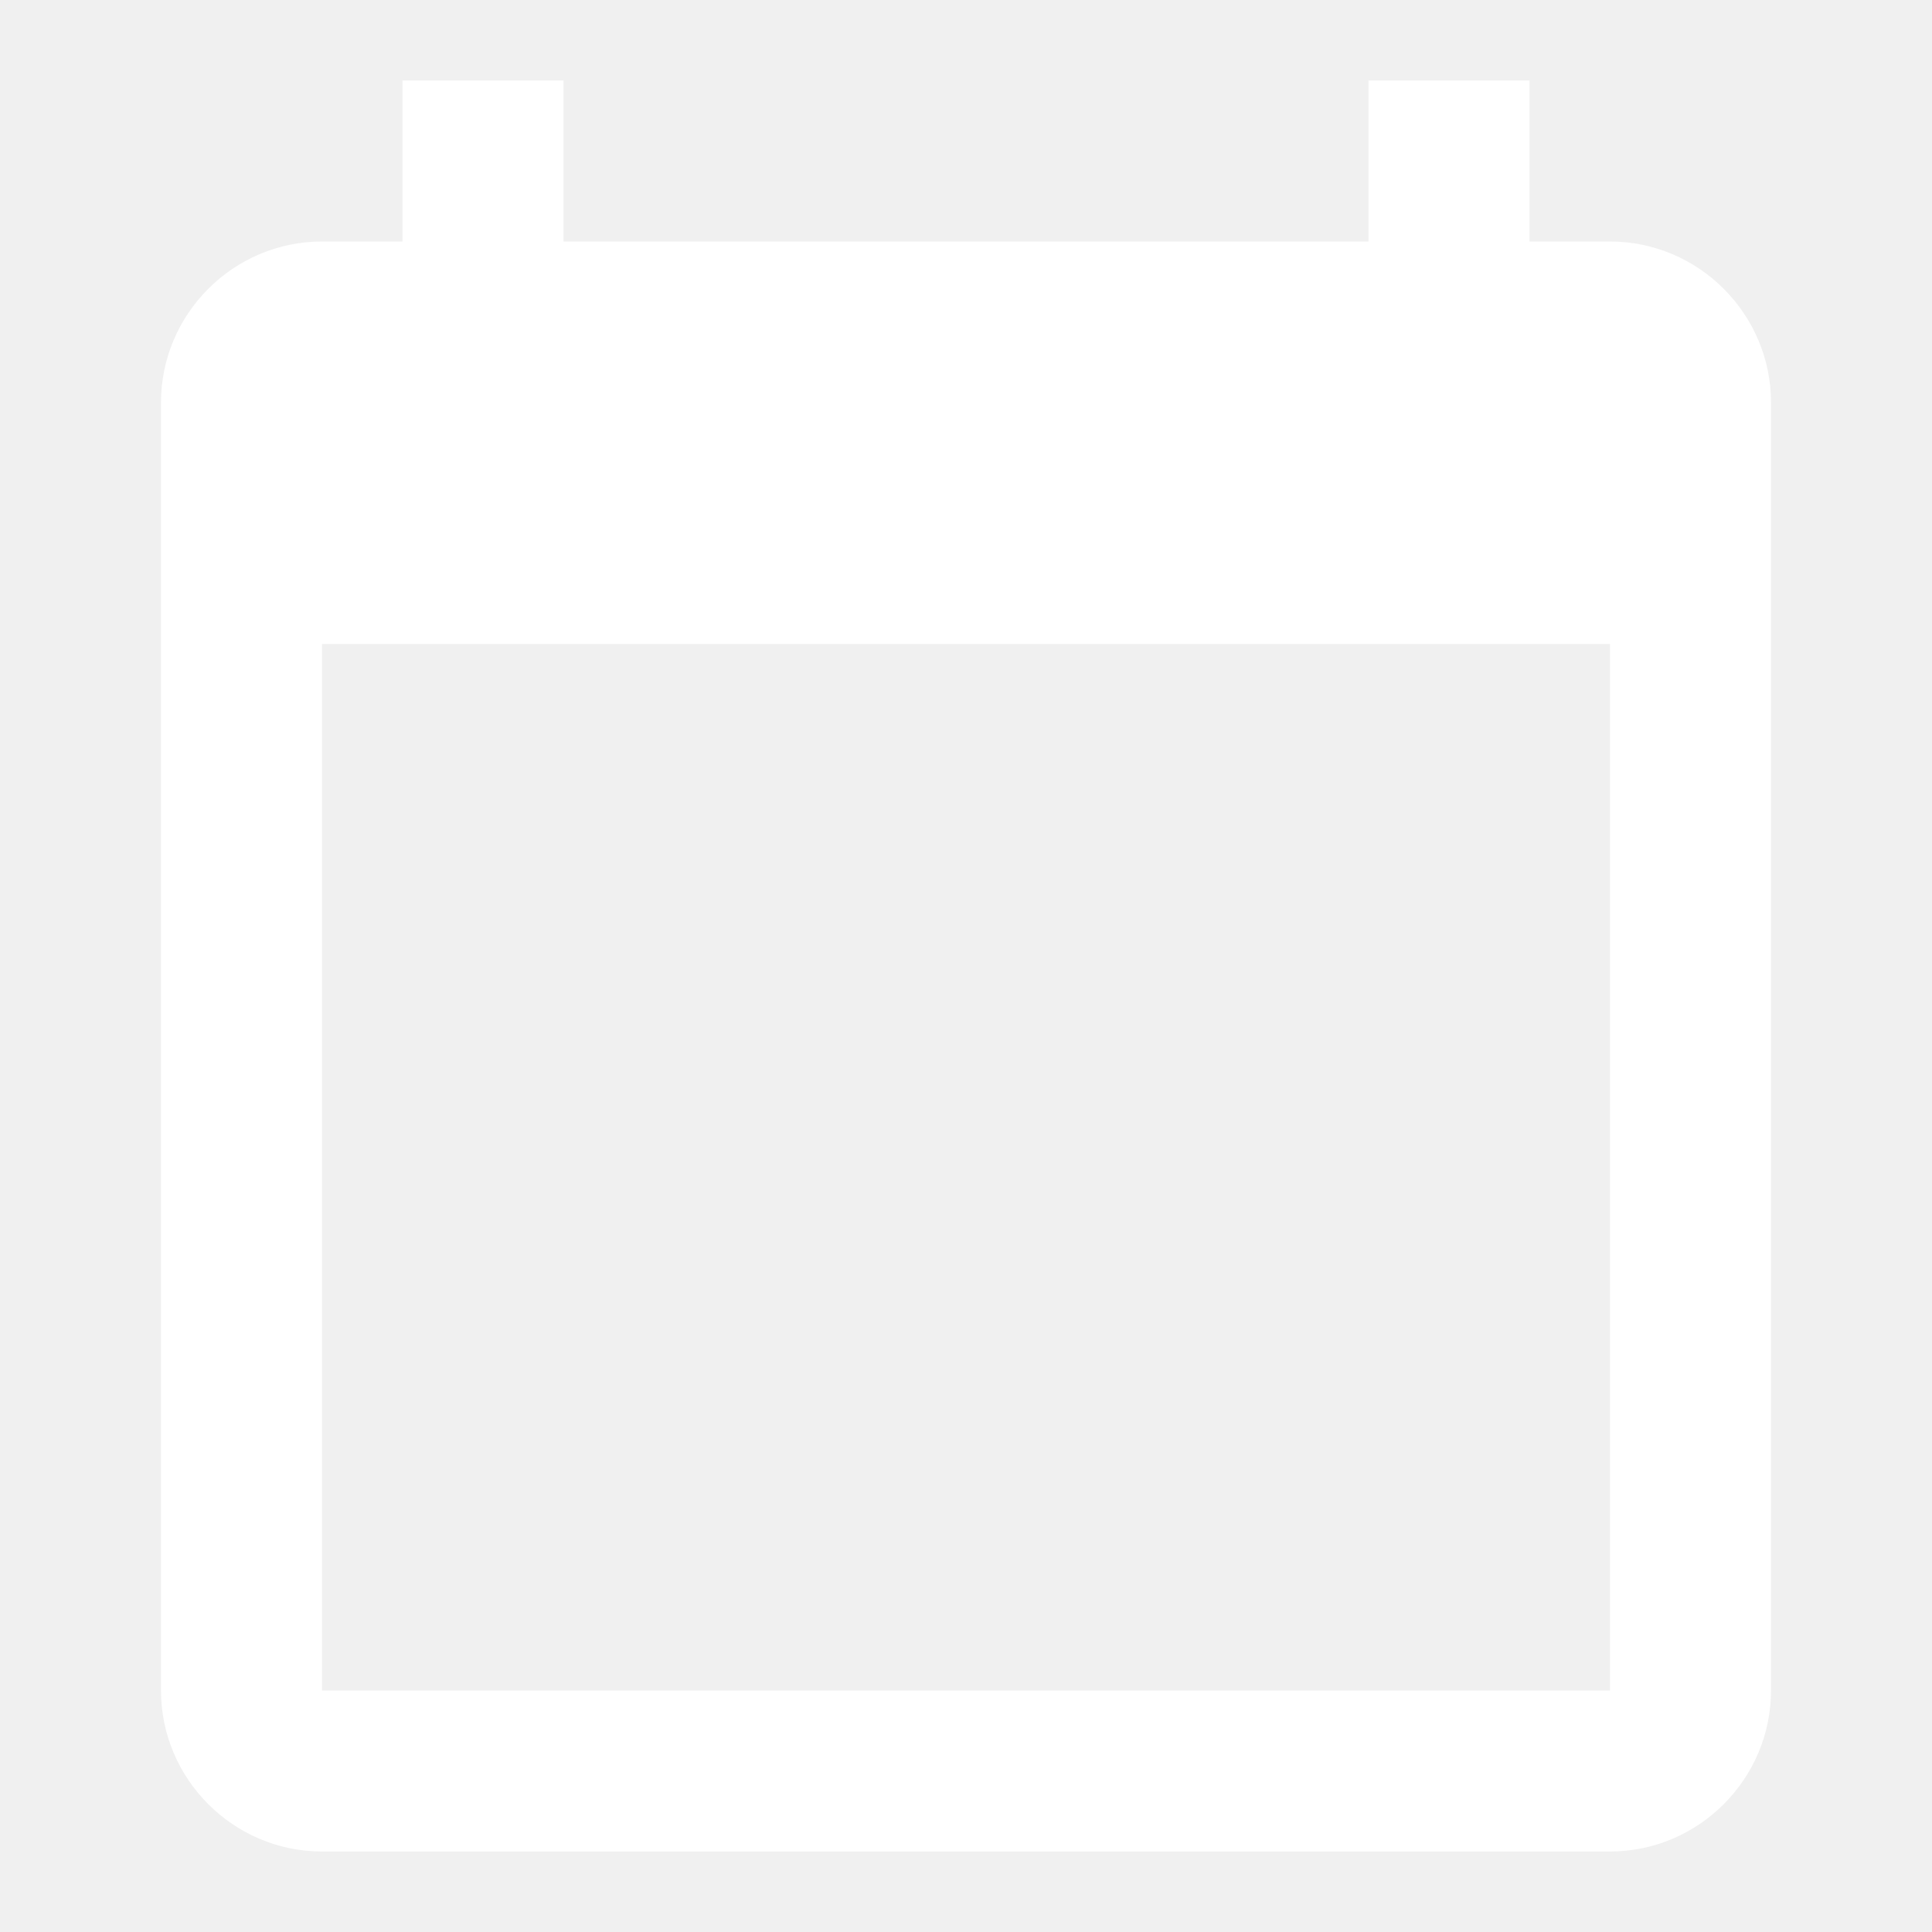
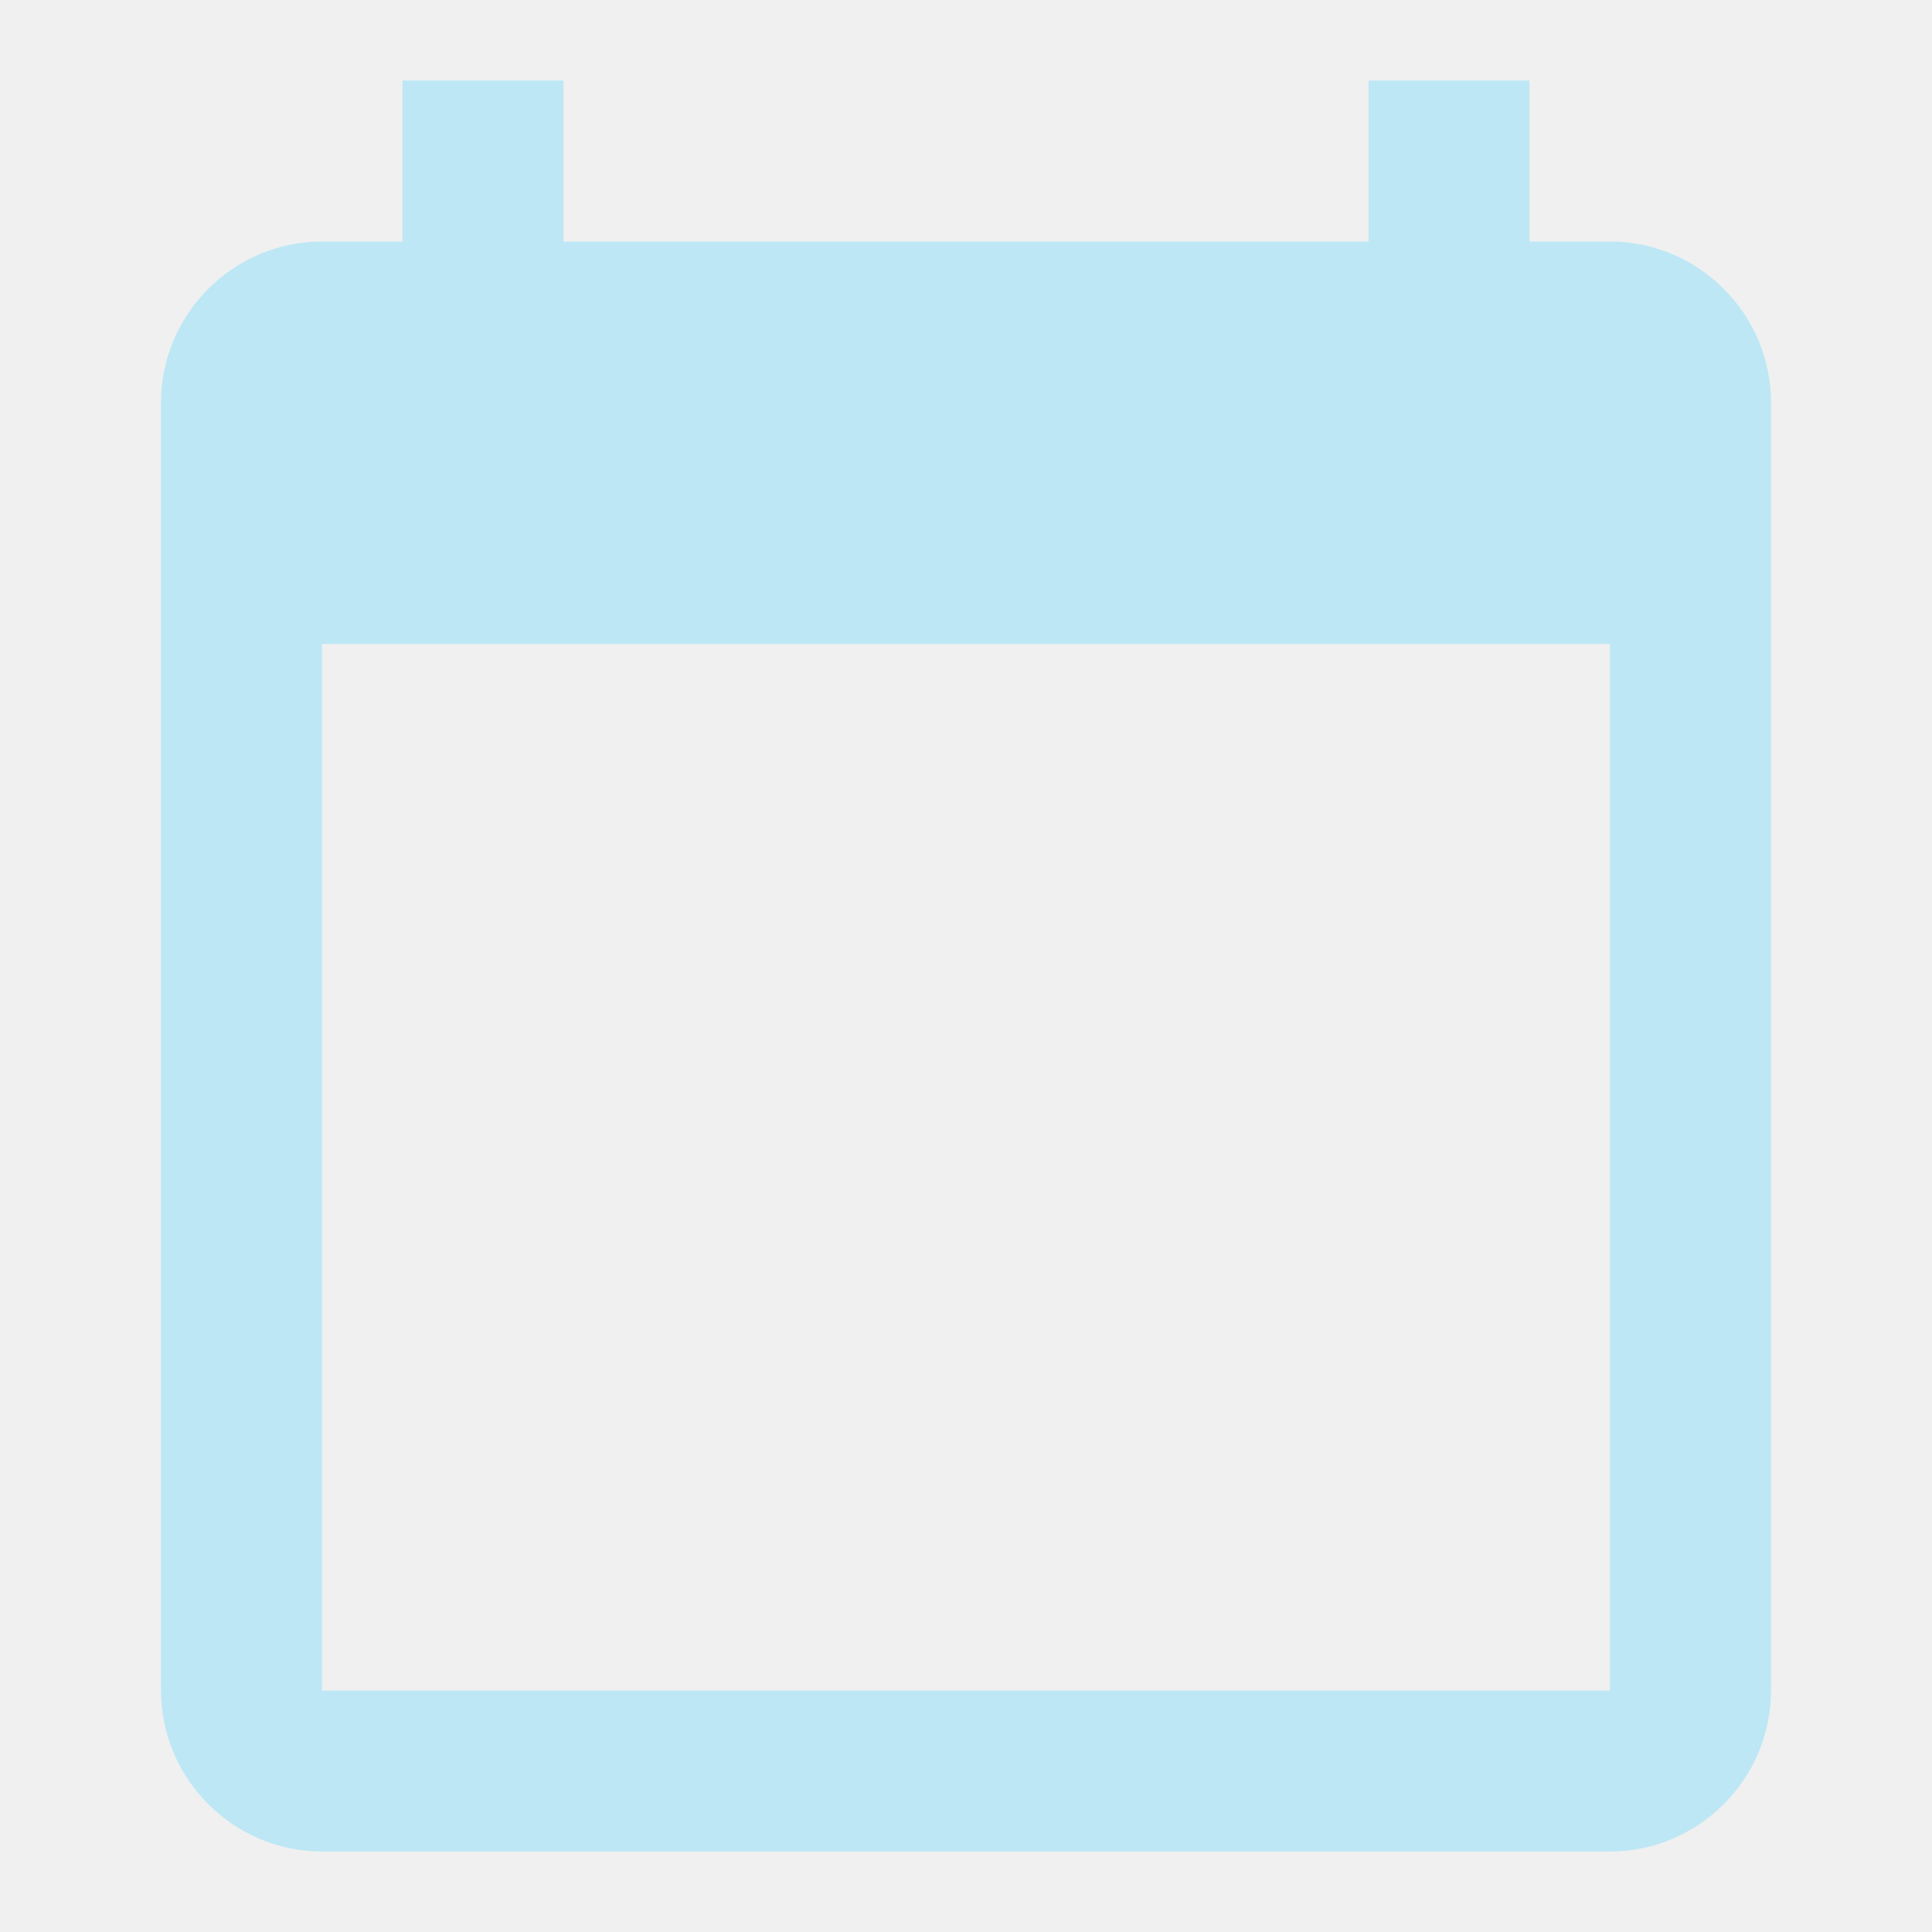
- <svg xmlns="http://www.w3.org/2000/svg" fill="white" width="24" height="24" viewBox="0 0 24 24">
+ <svg xmlns="http://www.w3.org/2000/svg" fill="rgb(189, 231, 245)" width="24" height="24" viewBox="0 0 24 24">
  <path d="M20 3h-1V1h-2v2H7V1H5v2H4c-1.1 0-2 .9-2 2v16c0 1.1.9 2 2 2h16c1.1 0 2-.9 2-2V5c0-1.1-.9-2-2-2zm0 18H4V8h16v13z" />
  <path fill="none" d="M0 0h24v24H0z" />
</svg>
